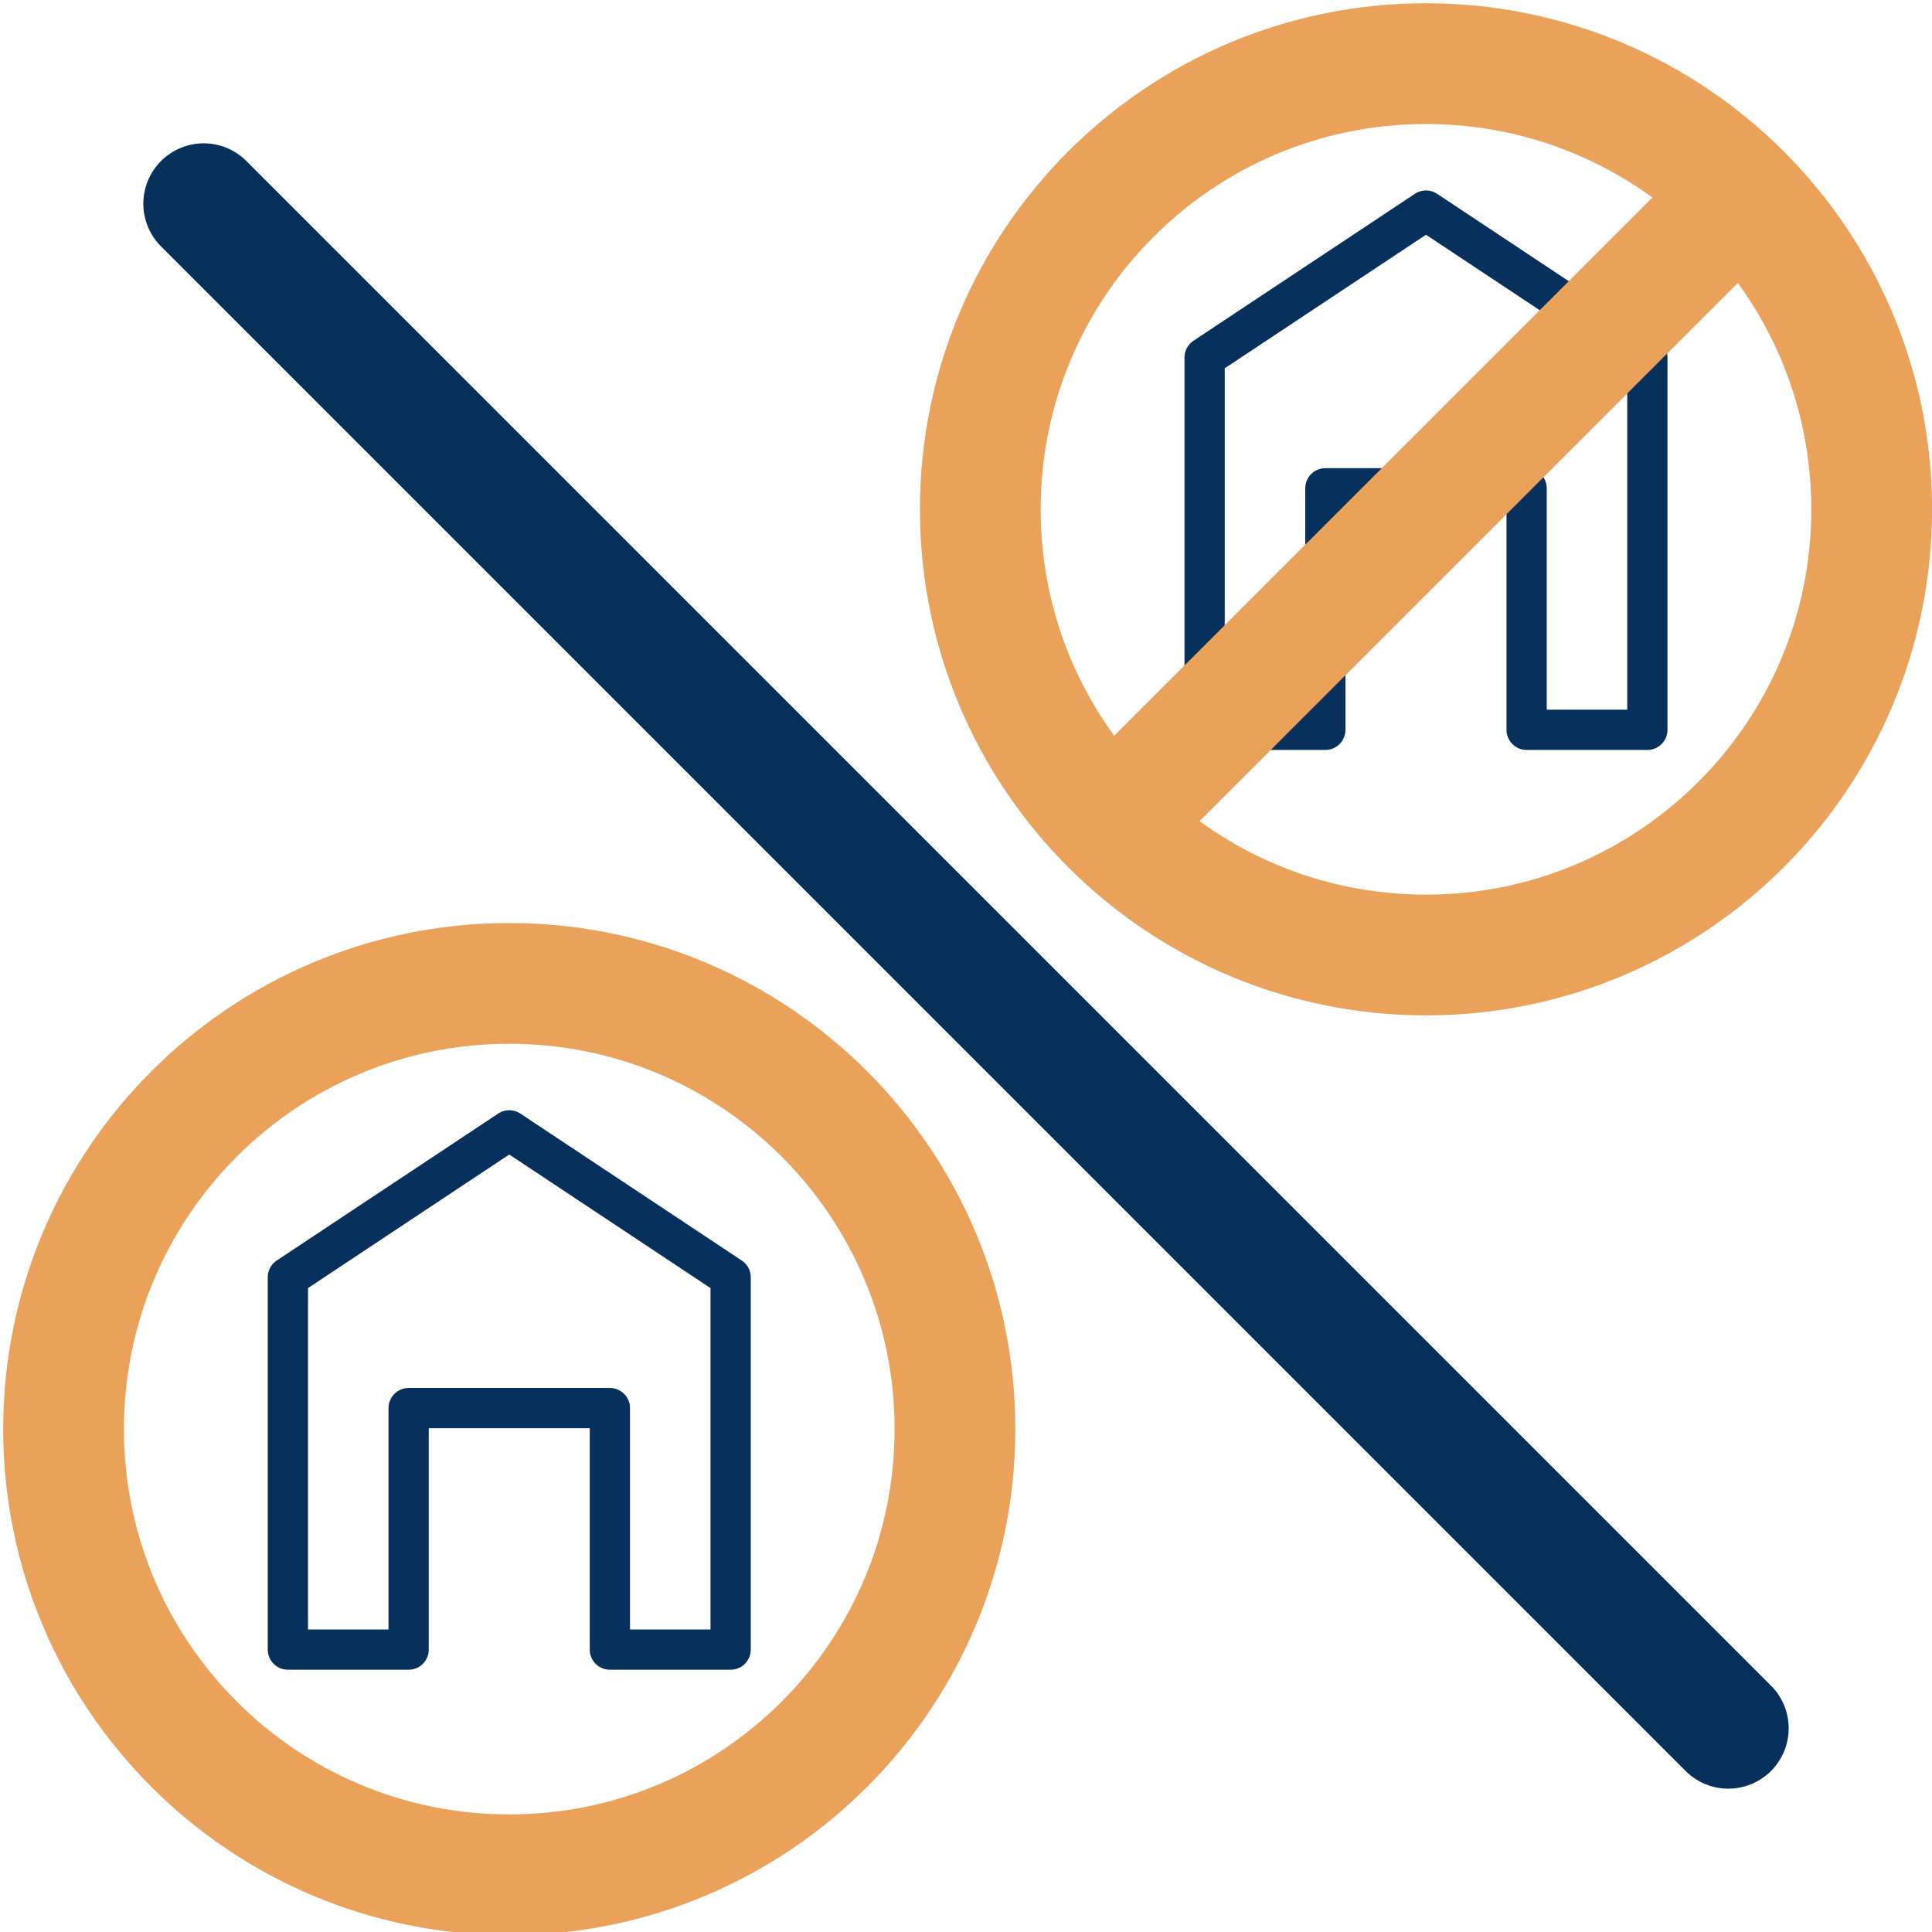
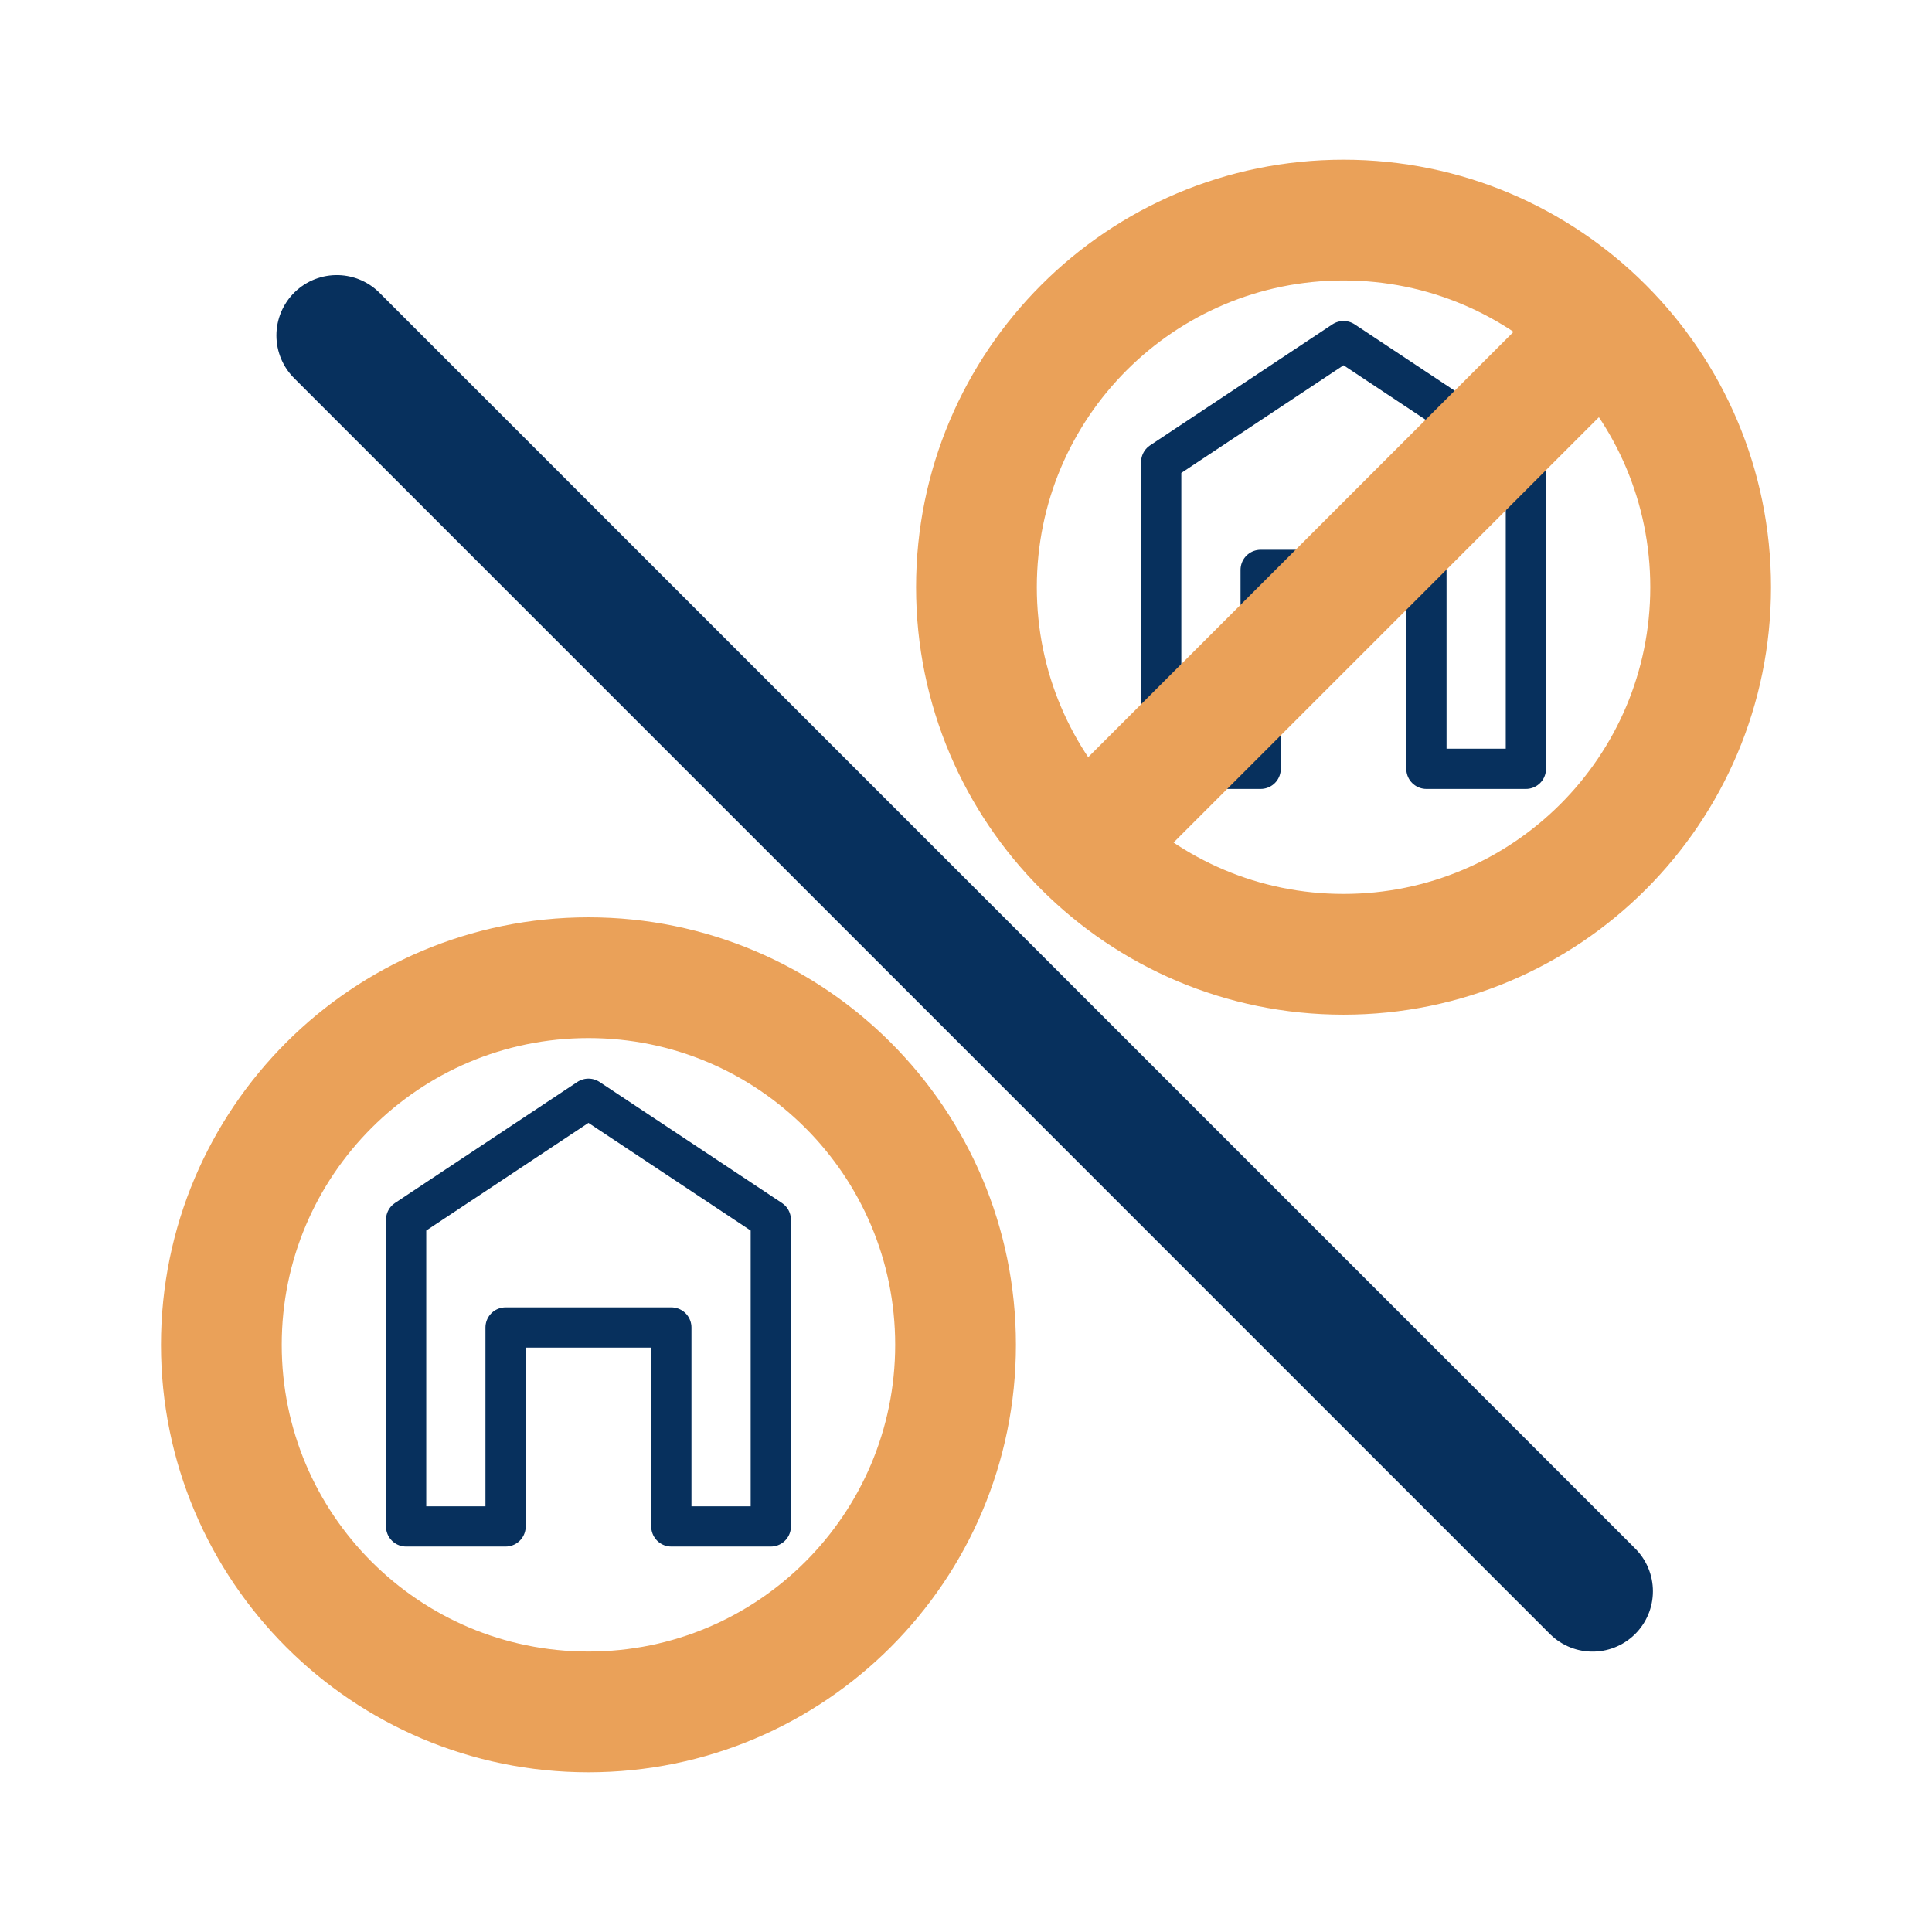
<svg xmlns="http://www.w3.org/2000/svg" height="48" width="48" version="1.1" id="svg6737">
  <defs id="defs6741">
    <linearGradient id="linearGradient7346">
      <stop style="stop-color:#eaa159;stop-opacity:1;" offset="0" id="stop7344" />
    </linearGradient>
  </defs>
-   <g id="g8862" transform="translate(11.62438,-7.196046)" style="stroke:#eaa159;stroke-opacity:1;fill:#eaa159;fill-opacity:0">
-     <path d="m 18.304,25.328 v -9.25 l 5.5,-3.65 5.5,3.65 v 9.25 h -3 v -6 h -5 v 6 z" id="path6735" style="stroke-width:1;stroke-dasharray:none;stroke:#07305d;stroke-opacity:1;fill:#eaa159;fill-opacity:0;stroke-linejoin:round" />
-     <circle style="opacity:1;fill:#eaa159;fill-opacity:0;stroke:#eaa159;stroke-width:3;stroke-miterlimit:4;stroke-dasharray:none;stroke-opacity:1;paint-order:fill markers stroke" id="path7336" r="11.073" cy="19.85" cx="23.804" />
+   <g id="g17516" transform="matrix(0.8236687,0,0,0.8236873,4.198692,4.165684)" style="stroke-width:1.214">
+     <g id="g8862" transform="translate(11.62438,-7.196046)" style="fill:#eaa159;fill-opacity:0;stroke:#eaa159;stroke-width:1.474;stroke-opacity:1">
+       <path d="m 18.304,25.328 v -9.25 l 5.5,-3.65 5.5,3.65 v 9.25 h -3 v -6 h -5 v 6 z" id="path6735" style="fill:#eaa159;fill-opacity:0;stroke:#07305d;stroke-width:1.214;stroke-linejoin:round;stroke-dasharray:none;stroke-opacity:1" />
+       <circle style="opacity:1;fill:#eaa159;fill-opacity:0;stroke:#eaa159;stroke-width:3.642;stroke-miterlimit:4;stroke-dasharray:none;stroke-opacity:1;paint-order:fill markers stroke" id="path7336" r="11.073" cy="19.85" cx="23.804" />
+     </g>
+     <g id="g8862-1" transform="translate(-11.1516,15.65563)" style="fill:#eaa159;fill-opacity:0;stroke:#eaa159;stroke-width:1.474;stroke-opacity:1">
+       <path d="m 18.304,25.328 v -9.25 l 5.5,-3.65 5.5,3.65 v 9.25 h -3 v -6 h -5 v 6 z" id="path6735-4" style="fill:#eaa159;fill-opacity:0;stroke:#07305d;stroke-width:1.214;stroke-linejoin:round;stroke-dasharray:none;stroke-opacity:1" />
+       <circle style="opacity:1;fill:#eaa159;fill-opacity:0;stroke:#eaa159;stroke-width:3.642;stroke-miterlimit:4;stroke-dasharray:none;stroke-opacity:1;paint-order:fill markers stroke" id="path7336-8" r="11.073" cy="19.85" cx="23.804" />
+     </g>
+     <path style="opacity:1;fill:#eaa159;fill-opacity:0;stroke:#07305d;stroke-width:3.642;stroke-linecap:round;stroke-linejoin:miter;stroke-miterlimit:4;stroke-dasharray:none;stroke-opacity:1;paint-order:fill markers stroke" d="M 5.061,5.061 42.939,42.939" id="path8952" />
+     <path style="fill:#eaa159;fill-opacity:0;stroke:#eaa159;stroke-width:3.642;stroke-miterlimit:4;stroke-dasharray:none;stroke-opacity:1;paint-order:fill markers stroke" d="M 43.368,4.715 27.489,20.593" id="path8952-1" />
  </g>
-   <g id="g8862-1" transform="translate(-11.1516,15.65563)" style="stroke:#eaa159;stroke-opacity:1;fill:#eaa159;fill-opacity:0">
-     <path d="m 18.304,25.328 v -9.25 l 5.5,-3.65 5.5,3.65 v 9.25 h -3 v -6 h -5 v 6 z" id="path6735-4" style="stroke-width:1;stroke-dasharray:none;stroke:#07305d;stroke-opacity:1;fill:#eaa159;fill-opacity:0;stroke-linejoin:round" />
-     <circle style="opacity:1;fill:#eaa159;fill-opacity:0;stroke:#eaa159;stroke-width:3;stroke-miterlimit:4;stroke-dasharray:none;stroke-opacity:1;paint-order:fill markers stroke" id="path7336-8" r="11.073" cy="19.85" cx="23.804" />
-   </g>
-   <path style="opacity:1;fill:#eaa159;fill-opacity:0;stroke:#07305d;stroke-width:3;stroke-miterlimit:4;stroke-dasharray:none;stroke-opacity:1;paint-order:fill markers stroke;stroke-linecap:round;stroke-linejoin:miter" d="M 5.061,5.061 42.939,42.939" id="path8952" />
-   <path style="fill:#eaa159;fill-opacity:0;stroke:#eaa159;stroke-width:3;stroke-miterlimit:4;stroke-dasharray:none;stroke-opacity:1;paint-order:fill markers stroke" d="M 43.368,4.715 27.489,20.593" id="path8952-1" />
</svg>
